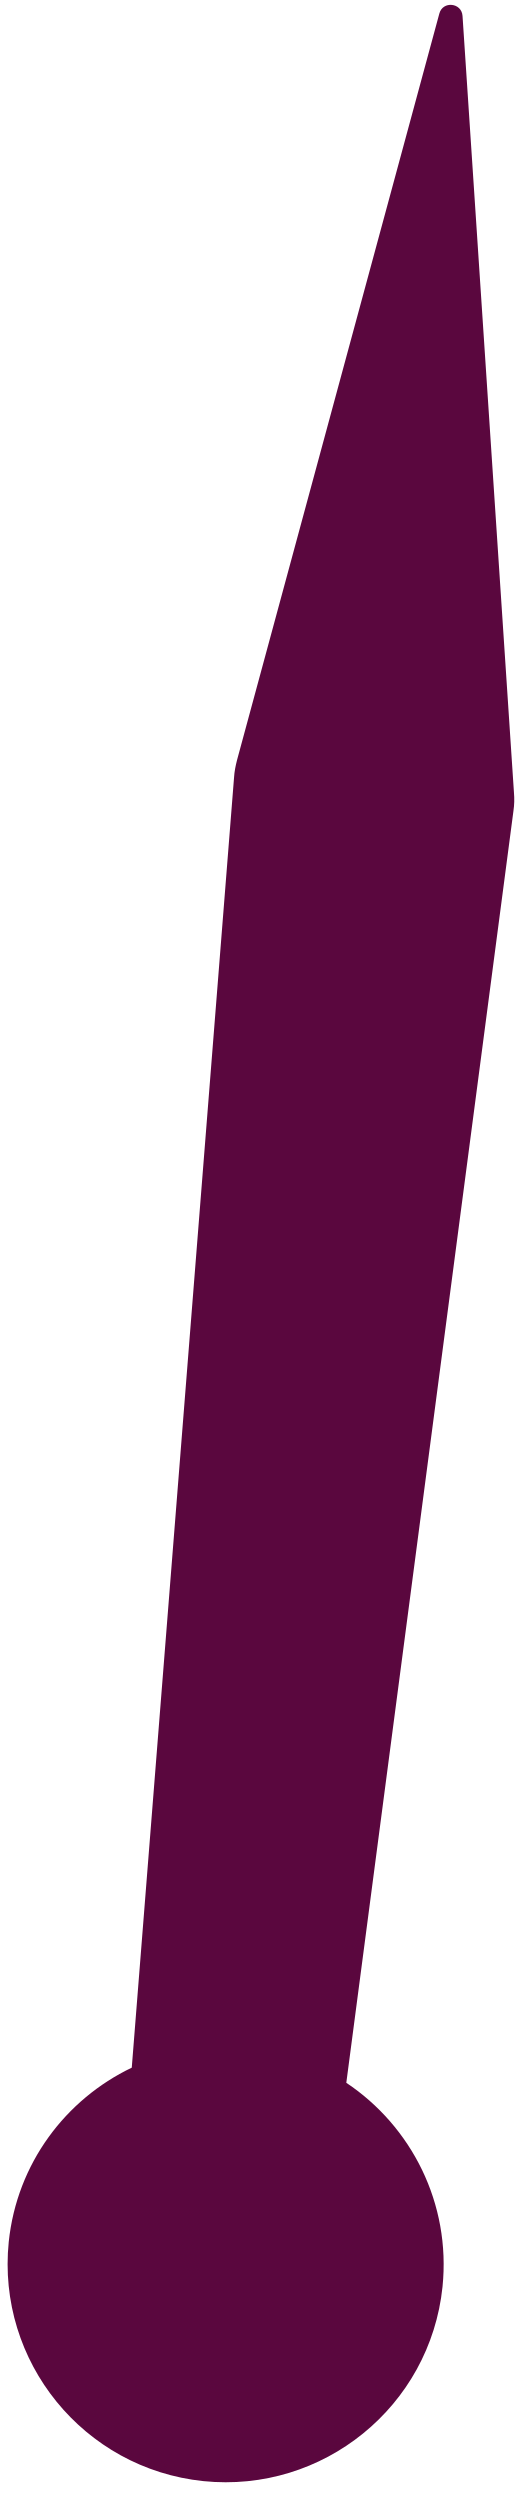
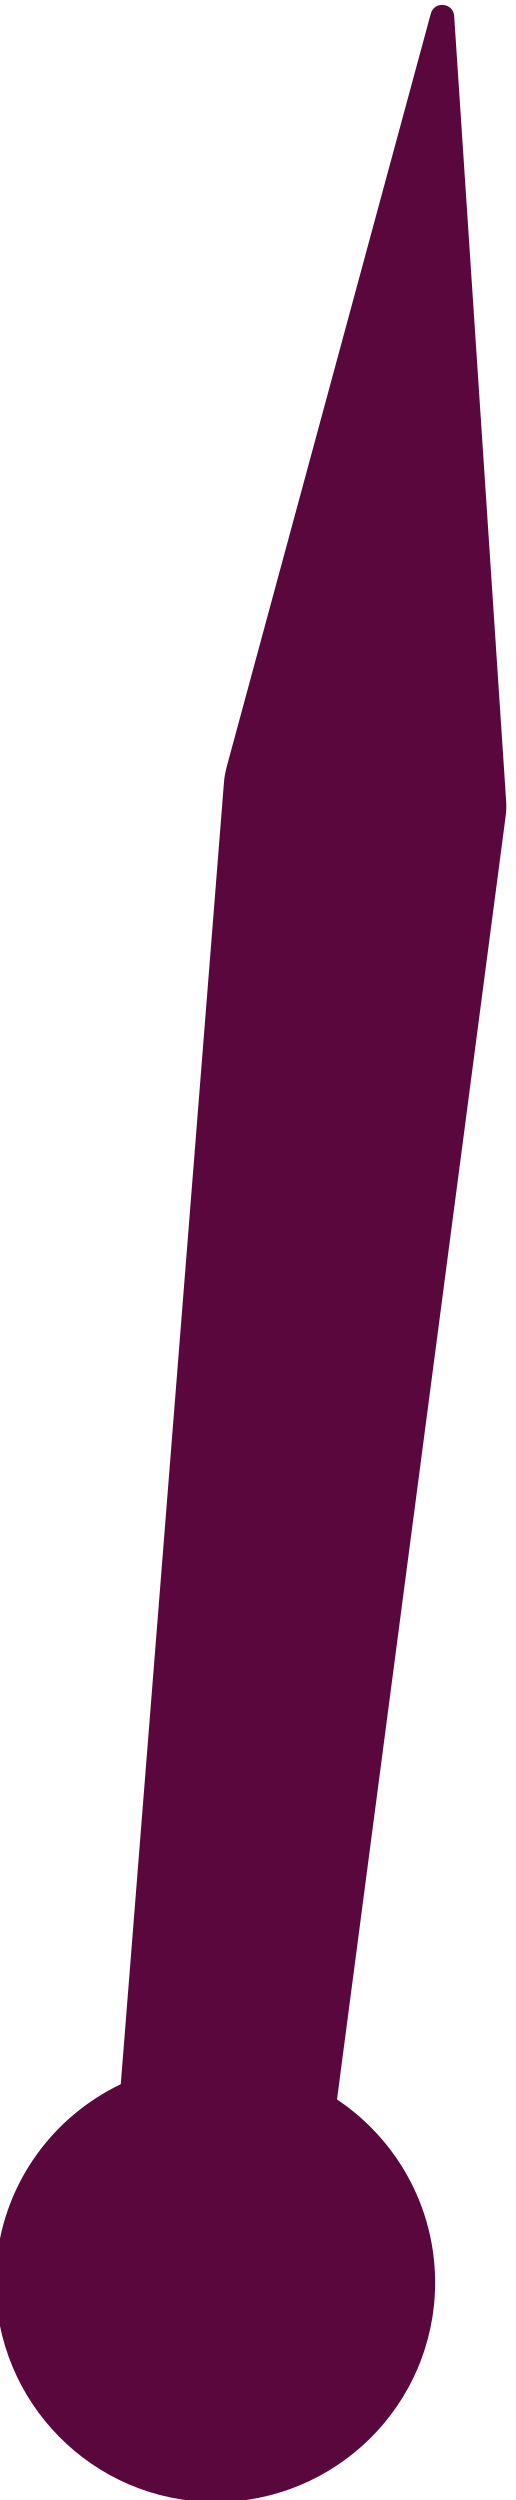
- <svg xmlns="http://www.w3.org/2000/svg" width="26" height="126" viewBox="0 0 26 126" fill="none">
+ <svg xmlns="http://www.w3.org/2000/svg" width="26" height="126" viewBox="11 0 5 125" fill="none">
  <path d="M22.303 115.253C22.73 111.055 20.739 107.167 17.454 104.973L25.877 40.875C25.924 40.564 25.93 40.251 25.903 39.942L23.311 0.801C23.267 0.132 22.315 0.034 22.143 0.683L11.947 38.306C11.873 38.596 11.814 38.884 11.797 39.175L6.641 104.21C3.308 105.808 0.853 109.037 0.441 112.987C-0.175 119.022 4.215 124.42 10.245 125.048C16.282 125.668 21.678 121.282 22.303 115.253Z" fill="#5A073E" />
</svg>
